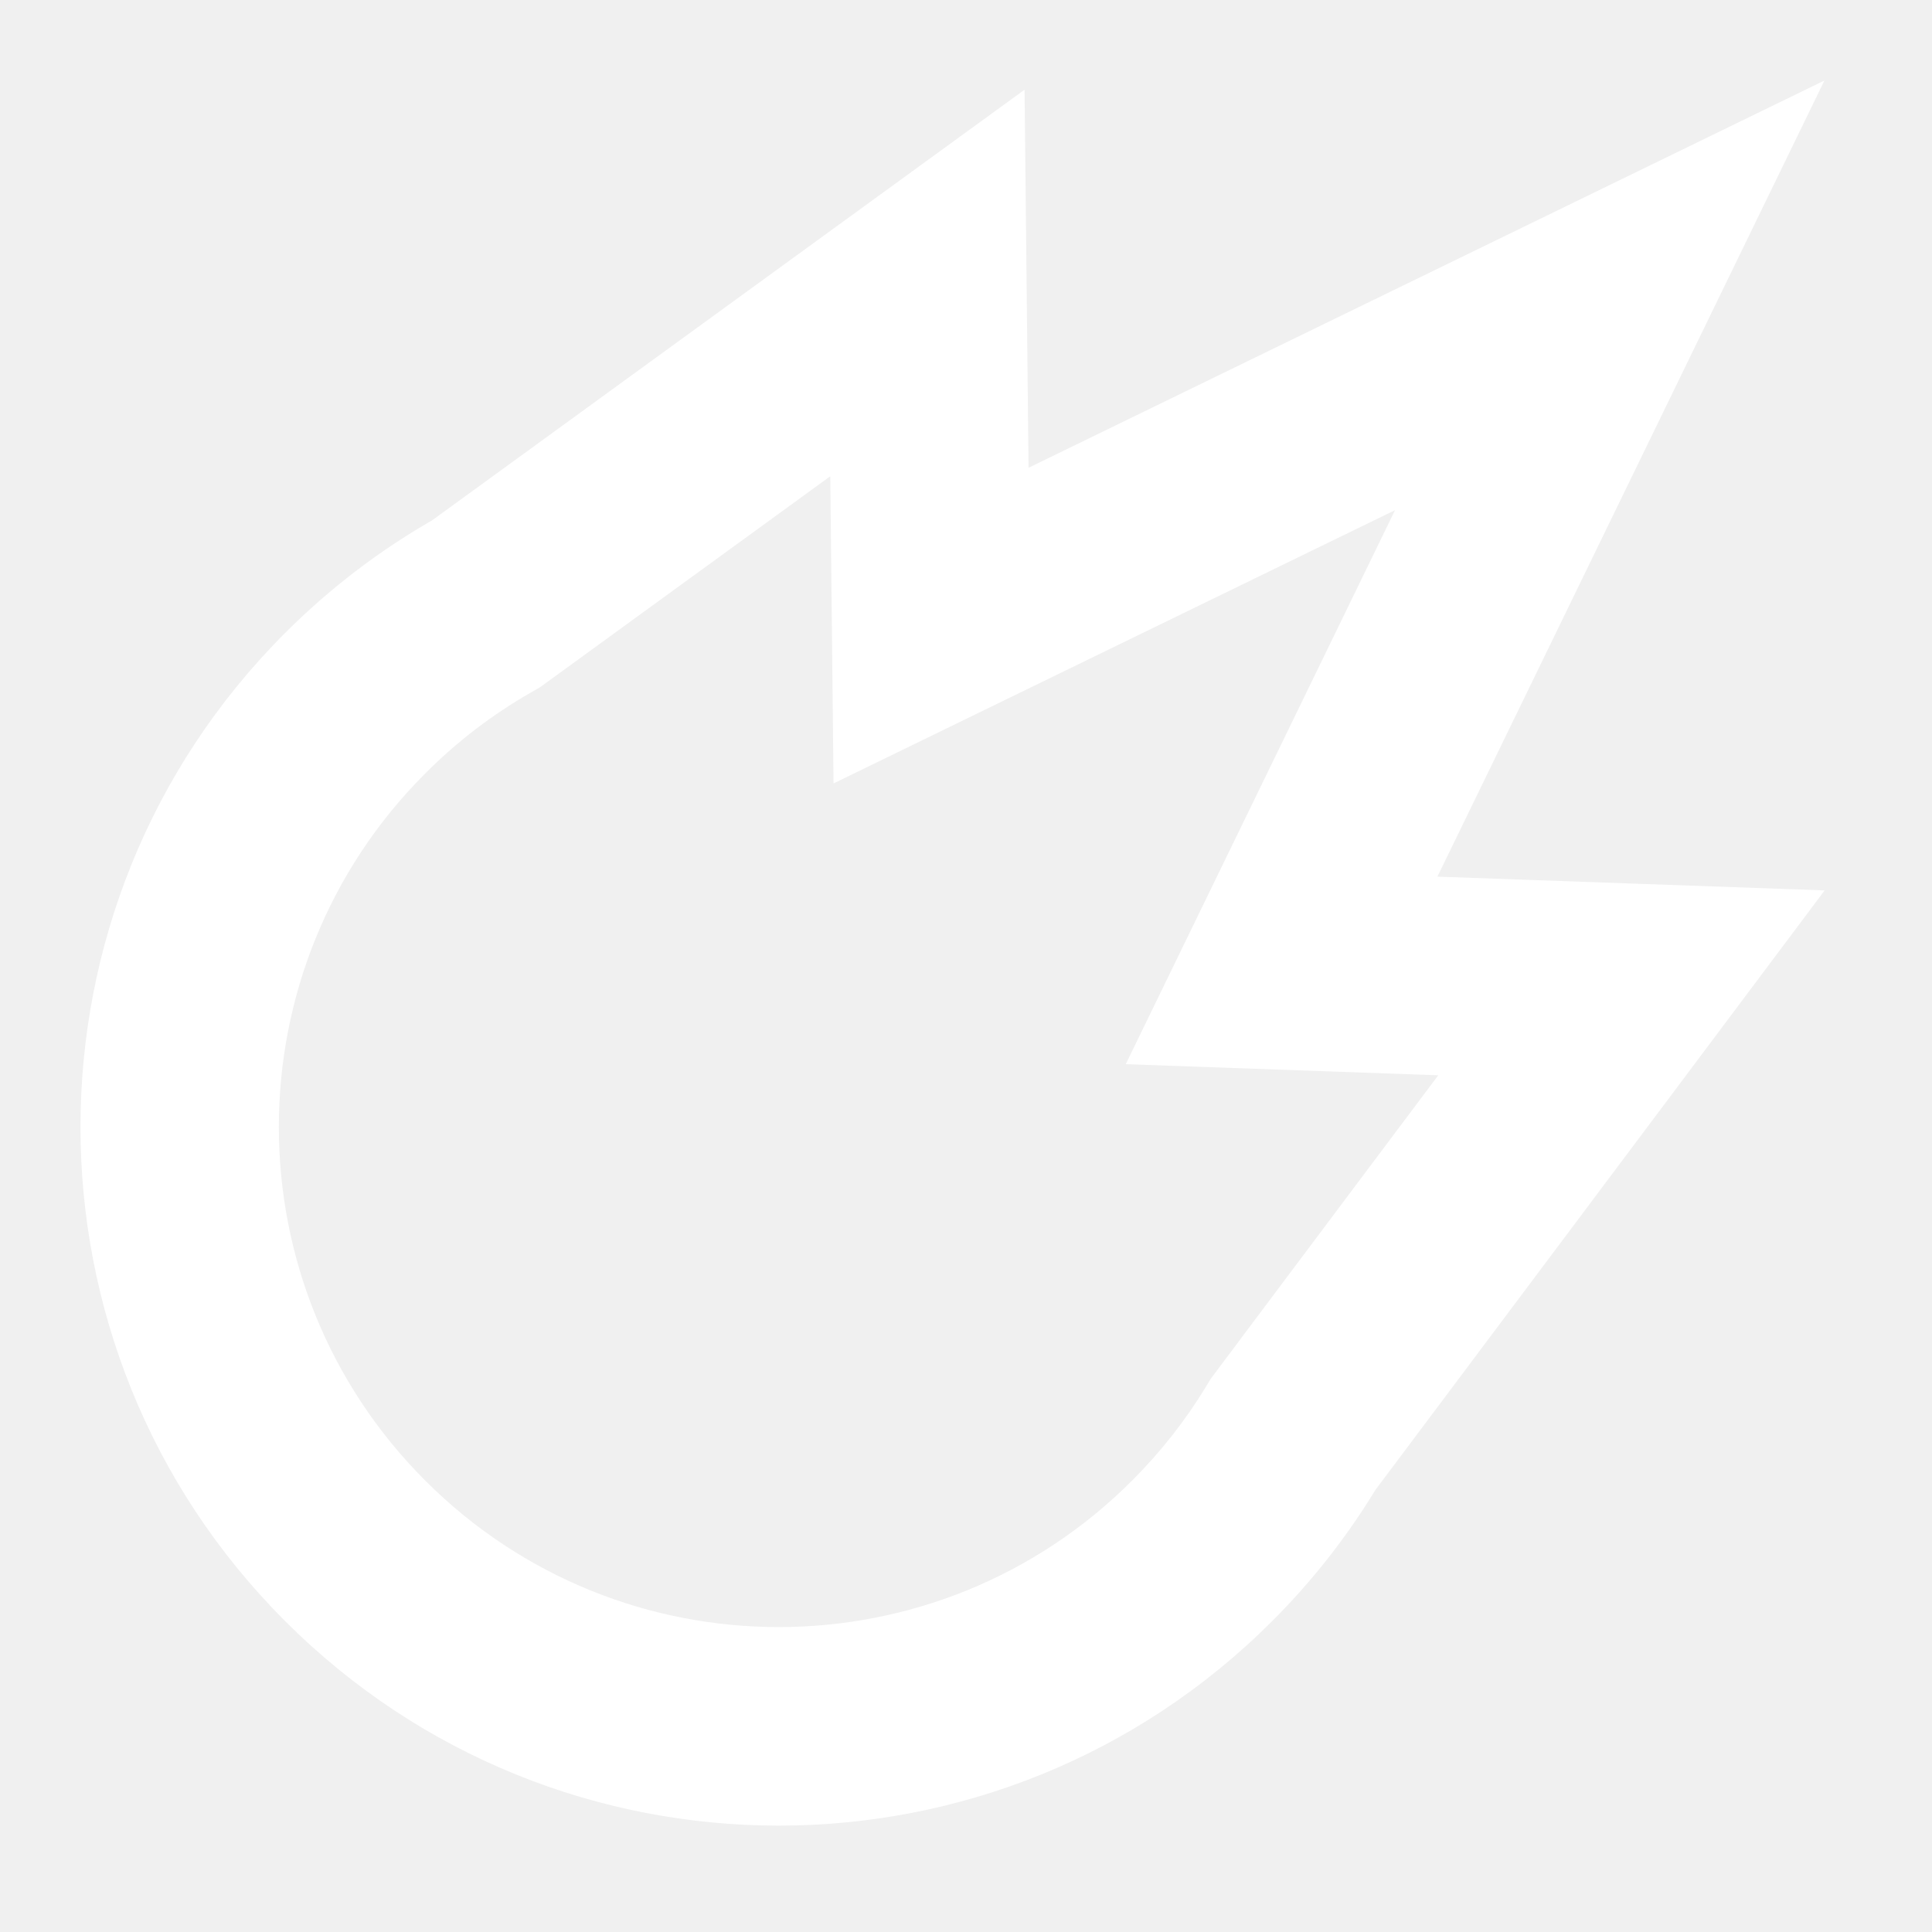
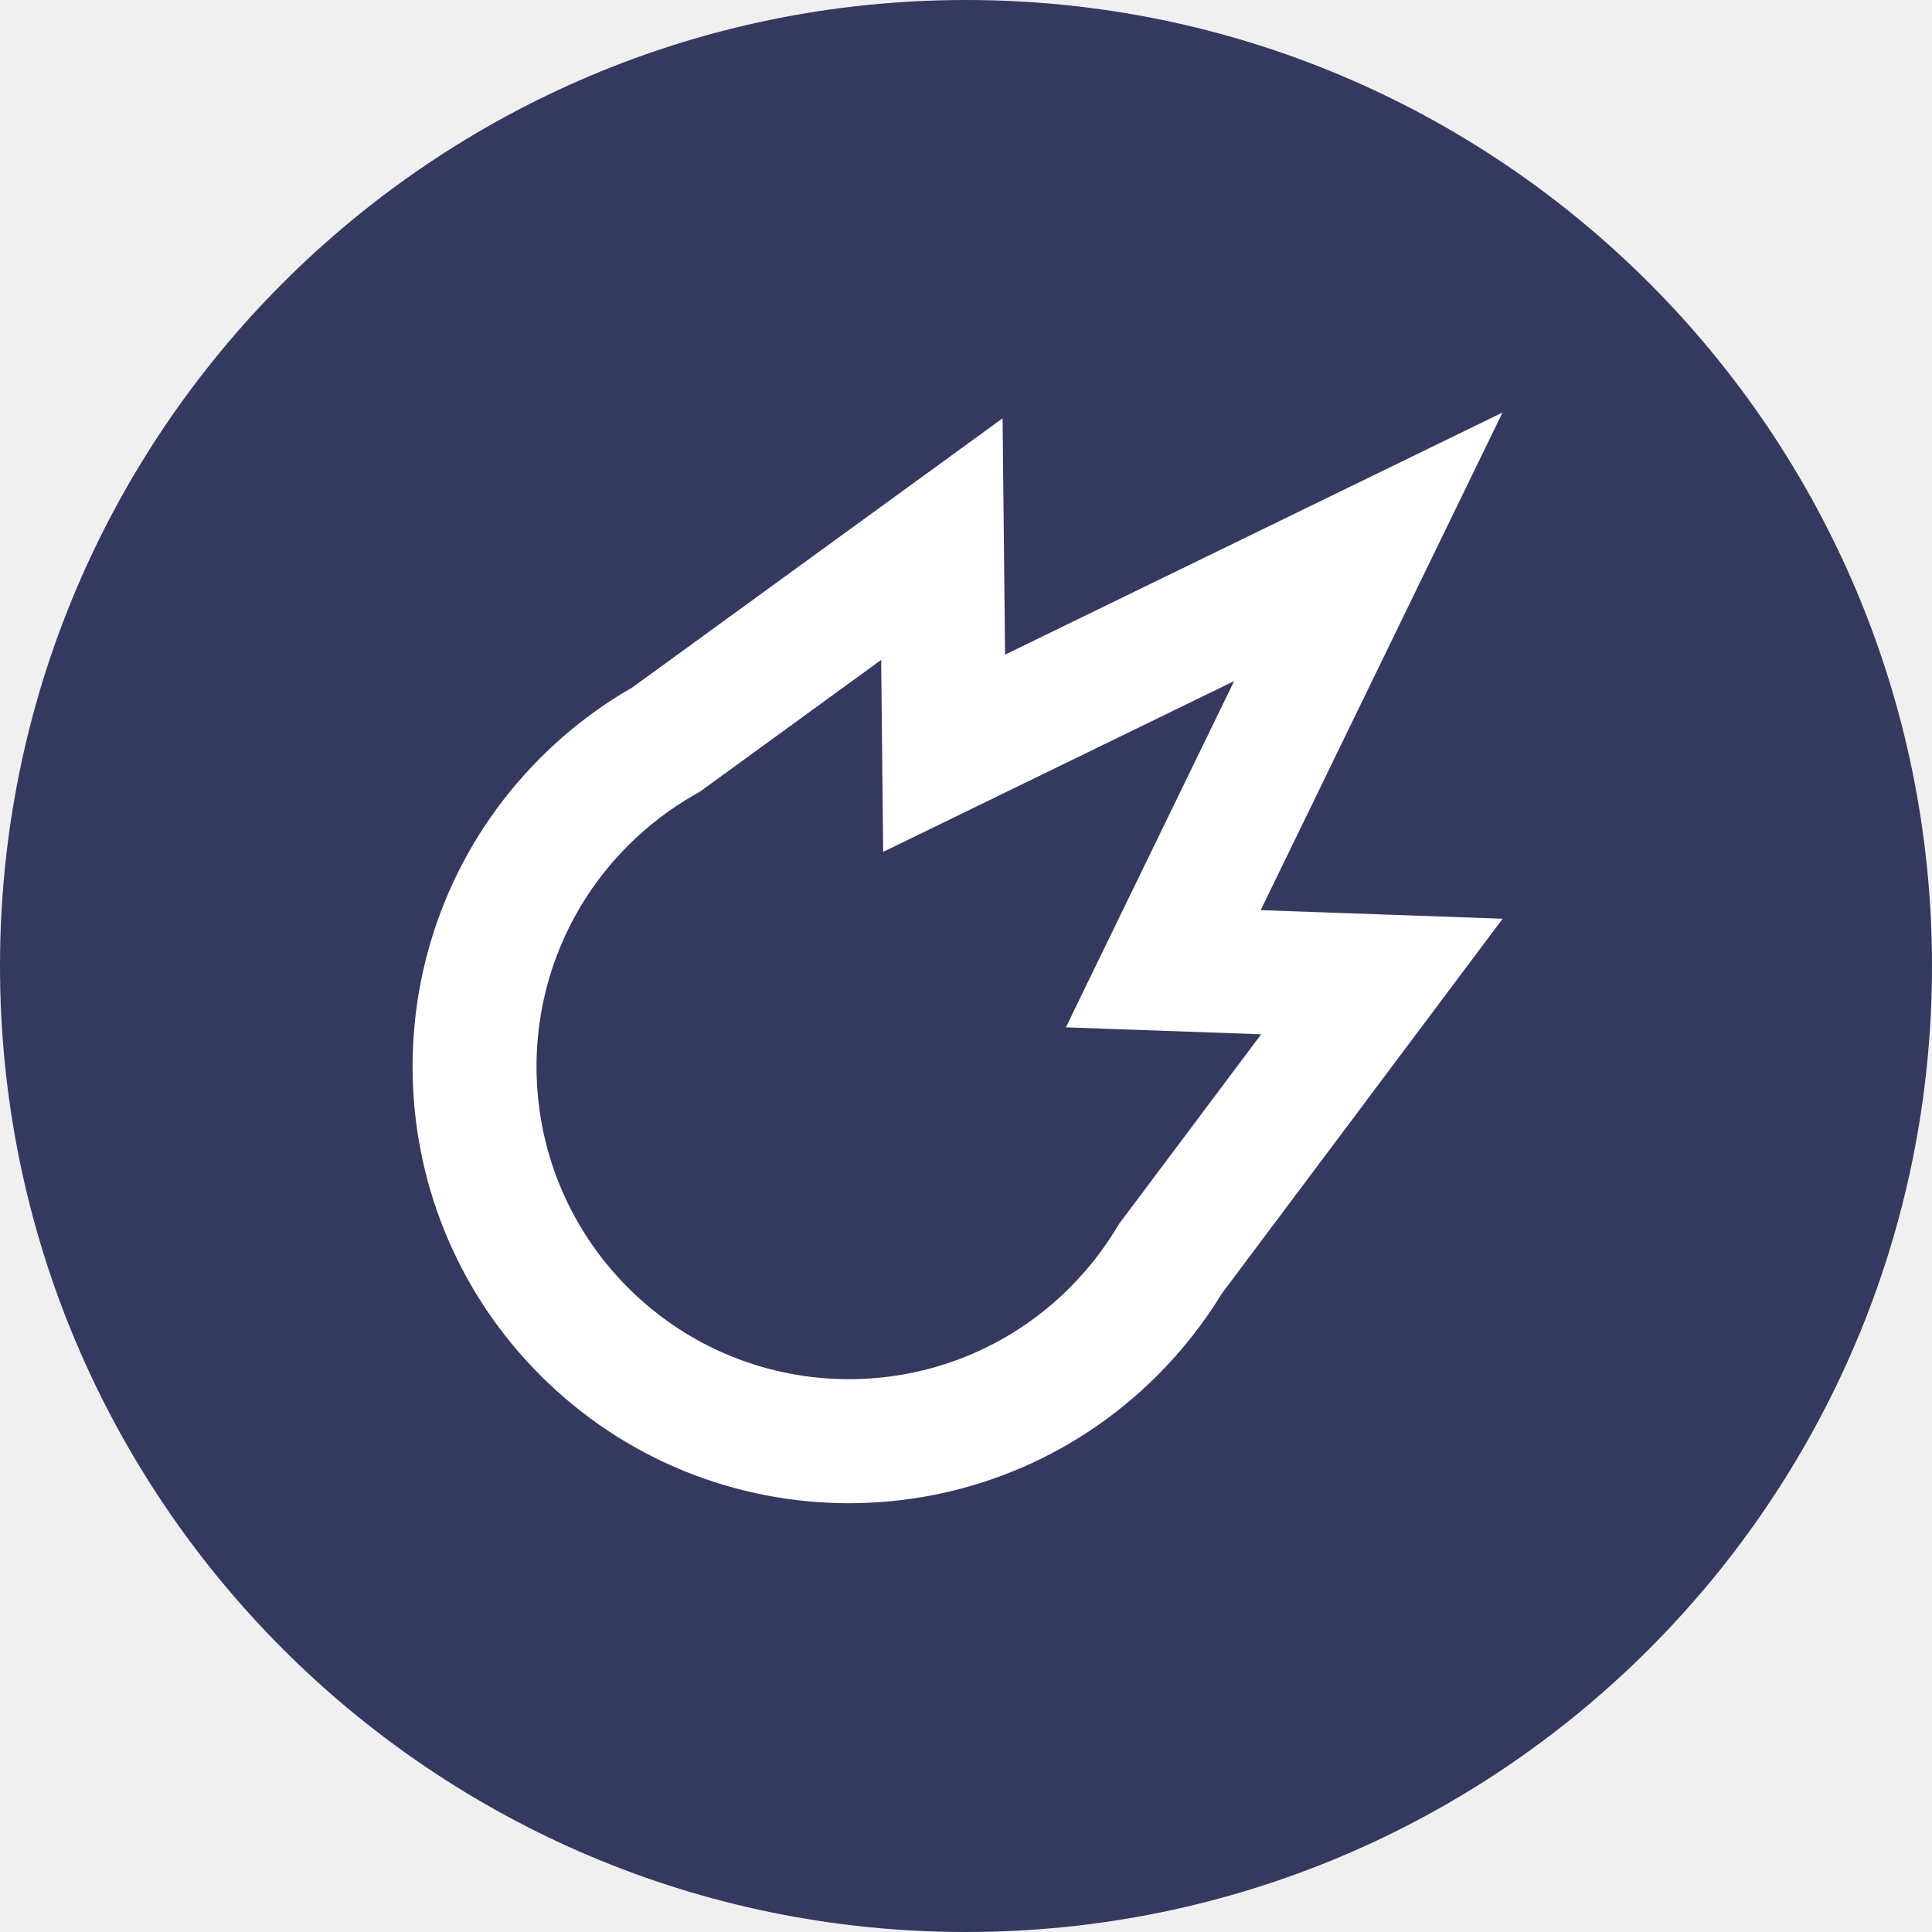
- <svg xmlns="http://www.w3.org/2000/svg" width="16" height="16" viewBox="0 0 16 16" fill="none">
-   <path fill-rule="evenodd" clip-rule="evenodd" d="M9.323 8.813L11.553 4.225L6.903 6.488L6.876 3.944L4.473 5.691L4.395 5.736C4.084 5.914 3.79 6.136 3.522 6.405C1.905 8.022 1.905 10.645 3.522 12.262C5.138 13.879 7.759 13.879 9.375 12.262C9.615 12.022 9.819 11.761 9.986 11.486L10.027 11.418L11.911 8.905L9.323 8.813ZM15.111 7.374L11.389 12.341C11.154 12.727 10.87 13.091 10.537 13.424C8.279 15.684 4.618 15.684 2.36 13.424C0.102 11.165 0.102 7.502 2.36 5.243C2.733 4.87 3.143 4.559 3.579 4.309L8.485 0.743L8.518 3.874L15.109 0.667L11.904 7.26L15.111 7.374Z" fill="white" />
+ <svg xmlns="http://www.w3.org/2000/svg" width="32" height="32" viewBox="0 0 32 32" fill="none">
+   <path d="M0 16C0 7.163 7.163 0 16 0C24.837 0 32 7.163 32 16C32 24.837 24.837 32 16 32C7.163 32 0 24.837 0 16Z" fill="#353960" />
+   <path fill-rule="evenodd" clip-rule="evenodd" d="M17.654 17.016L20.441 11.281L14.628 14.11L14.595 10.93L11.591 13.114L11.494 13.169C11.105 13.392 10.738 13.67 10.402 14.006C8.381 16.028 8.381 19.306 10.402 21.328C12.422 23.349 15.698 23.349 17.719 21.328C18.019 21.027 18.273 20.701 18.483 20.357L18.534 20.273L20.889 17.131L17.654 17.016ZM24.889 15.217L20.236 21.427C19.942 21.909 19.587 22.363 19.171 22.78C16.348 25.604 11.772 25.604 8.95 22.78C6.128 19.956 6.128 15.377 8.95 12.553C9.416 12.087 9.929 11.698 10.474 11.386L16.606 6.929L16.647 10.843L24.886 6.833L20.881 15.075L24.889 15.217Z" fill="white" />
</svg>
